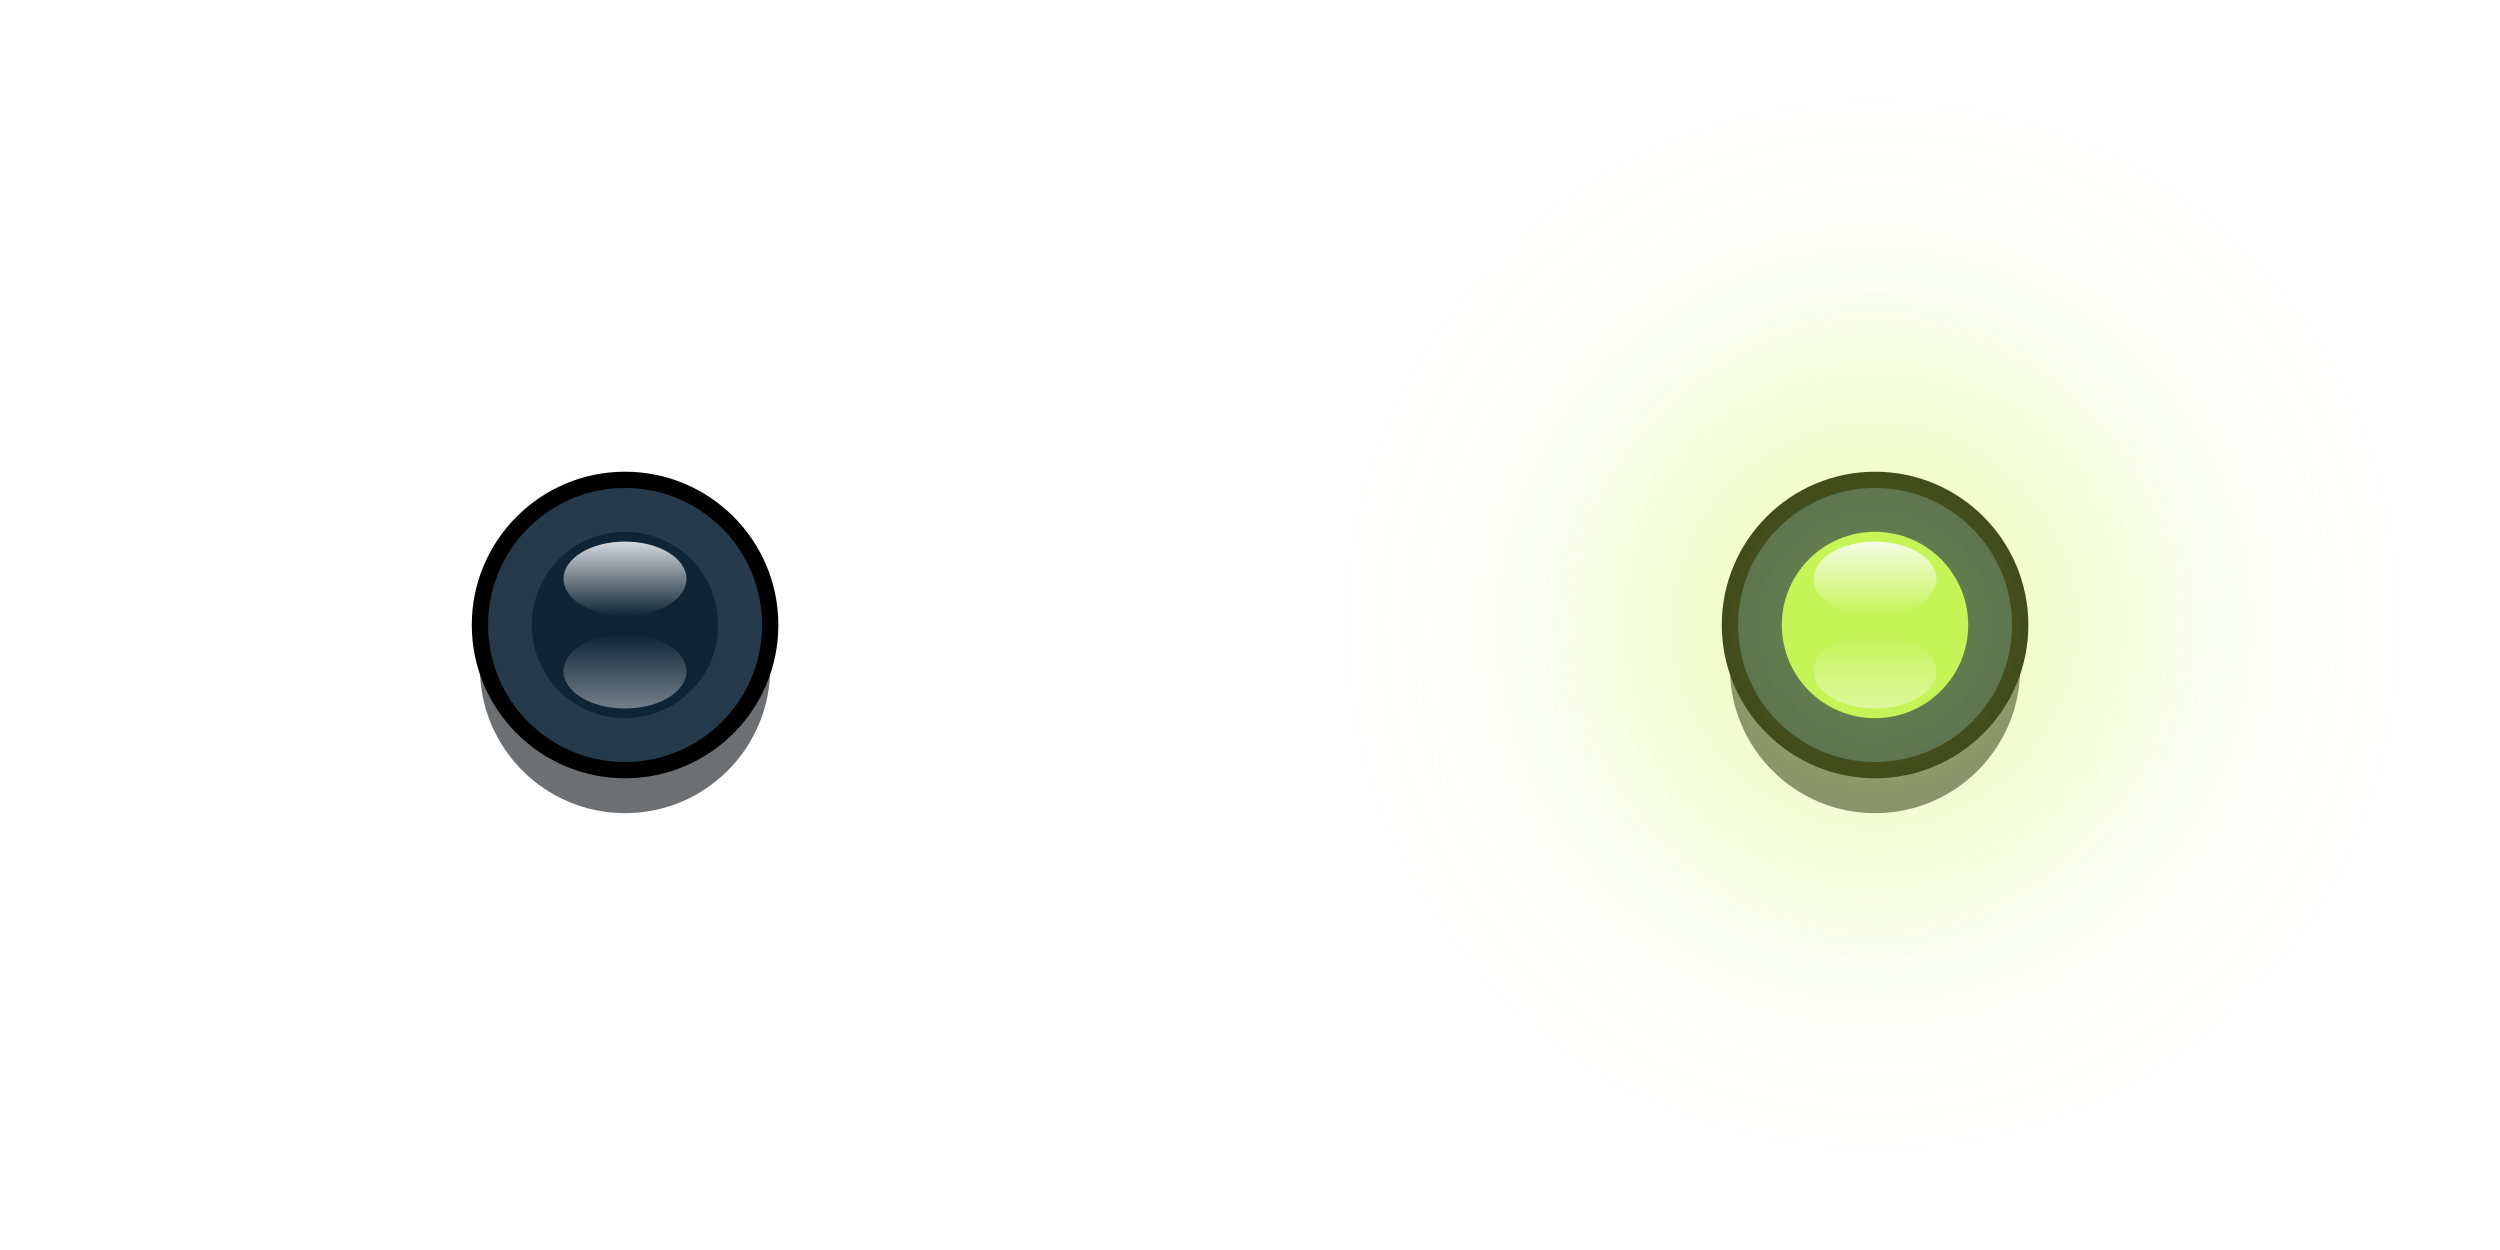
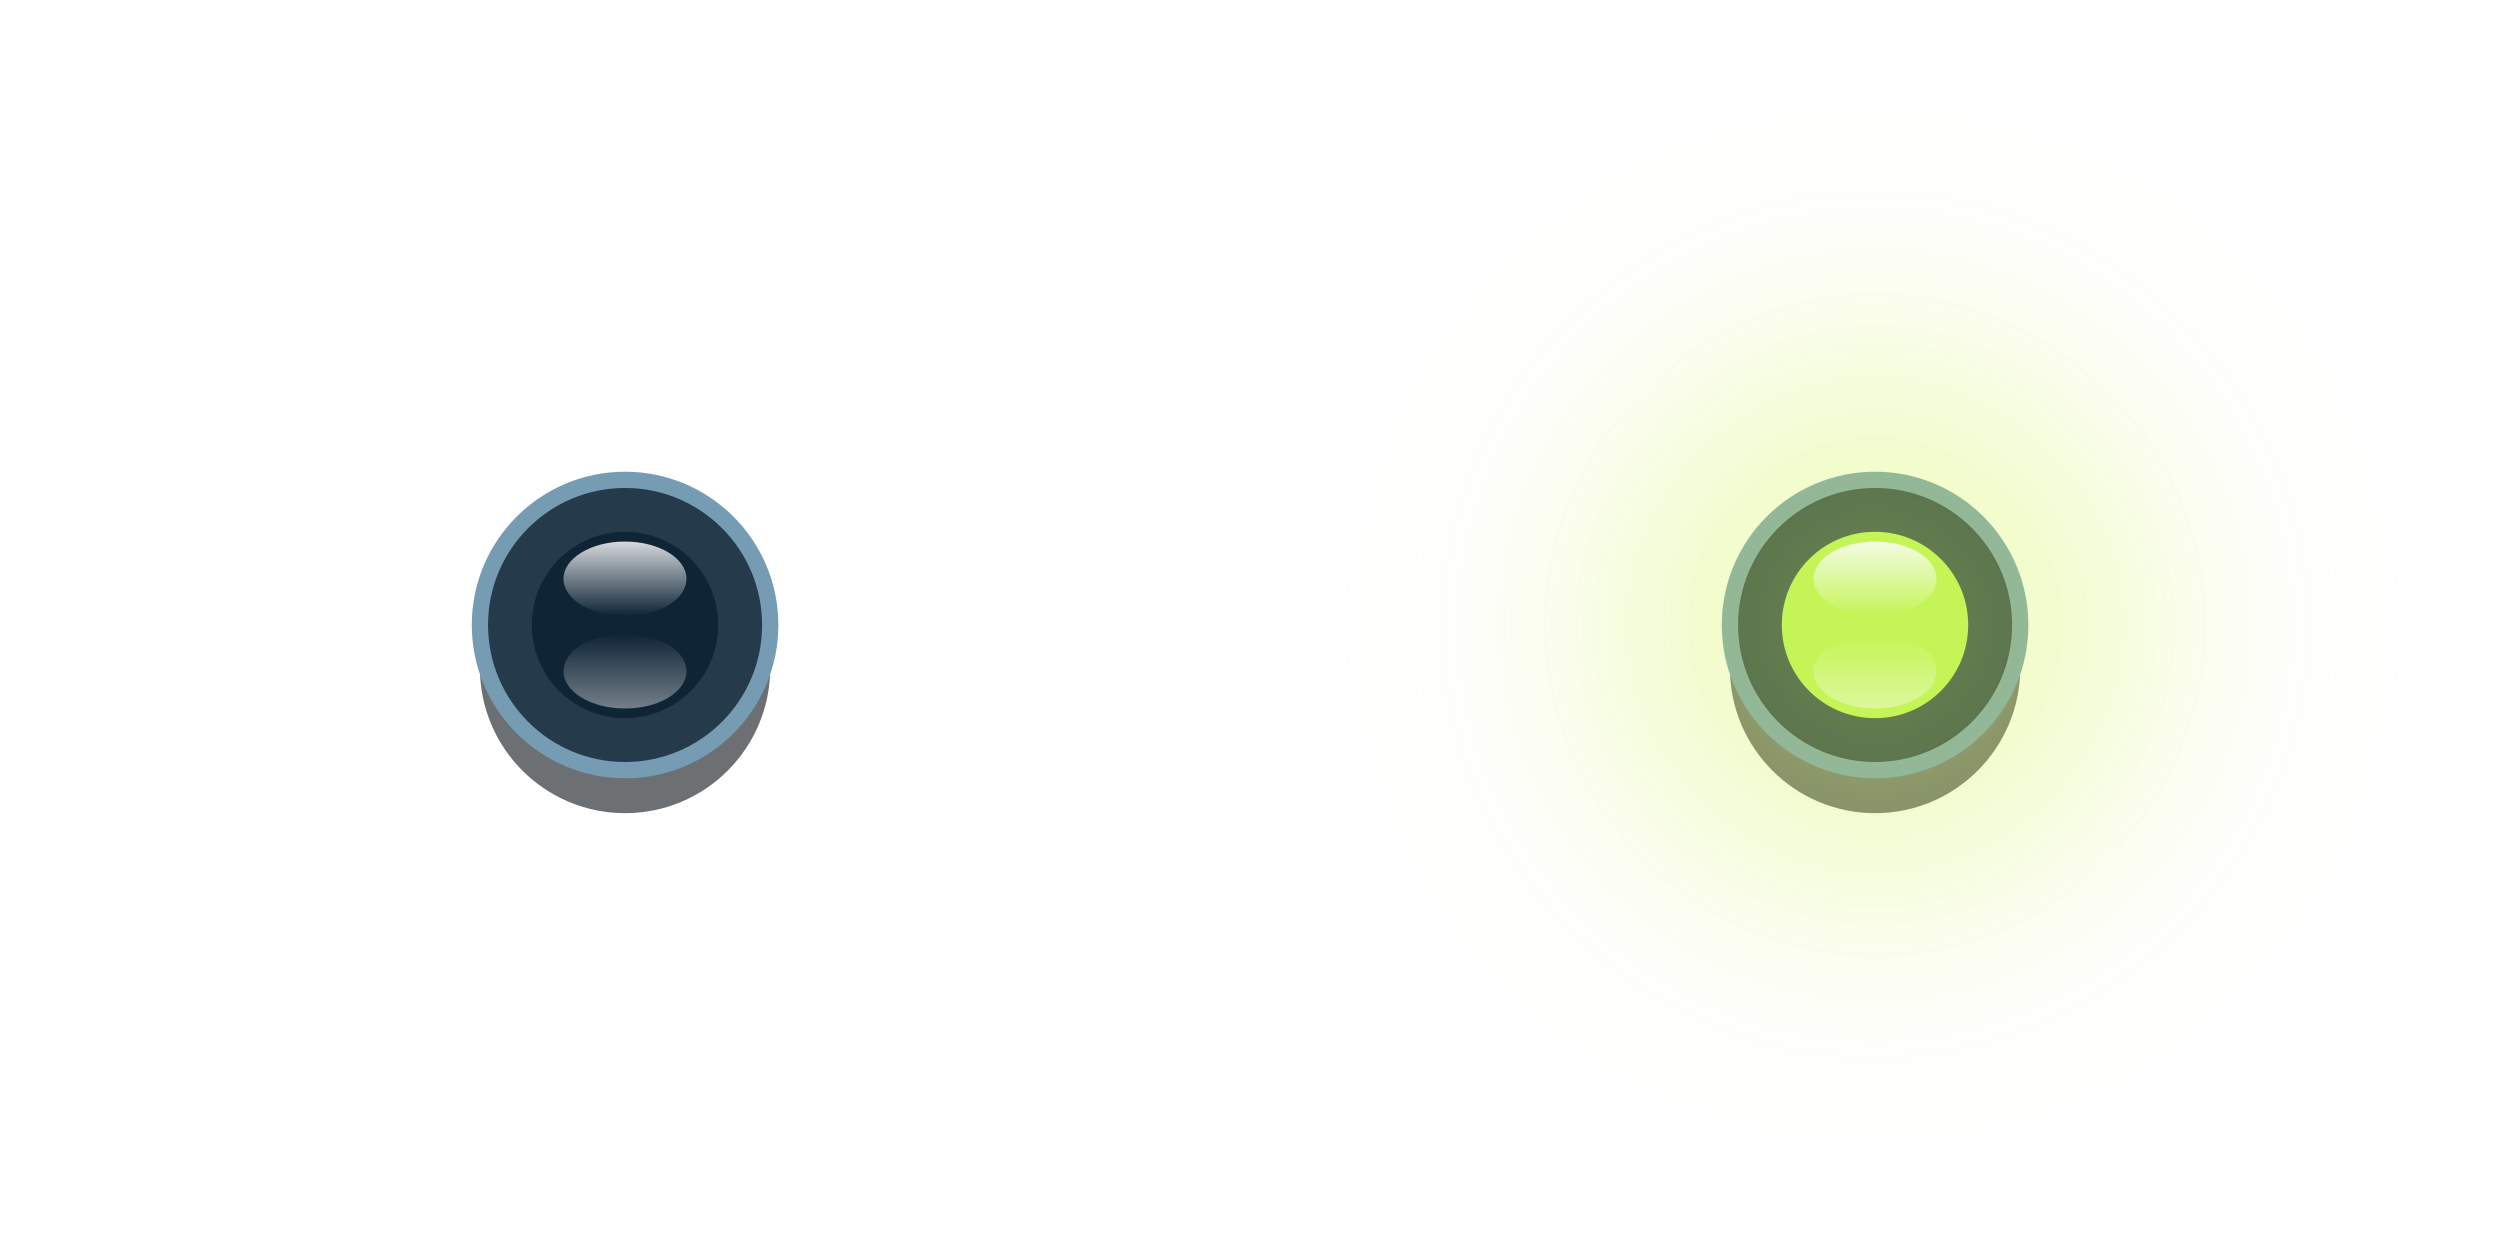
<svg xmlns="http://www.w3.org/2000/svg" xmlns:xlink="http://www.w3.org/1999/xlink" width="116.198" height="58.099" viewBox="0 0 30.744 15.372" version="1.1" id="svg7595" xml:space="preserve">
  <defs id="defs7589">
    <clipPath id="clip444">
      <path d="m 1201.582,338.199 h 18 v 18 h -18 z m 0,0" id="path24586" />
    </clipPath>
    <linearGradient id="SVGID_2_" gradientUnits="userSpaceOnUse" x1="-1249.257" y1="-1000.332" x2="-1249.257" y2="-999.228" gradientTransform="matrix(-0.8298846,0,0,-0.8298846,-988.0983,-758.4231)">
      <stop offset="0" style="stop-color:#FDFDFF" id="stop12" />
      <stop offset="1" style="stop-color:#FCFEFF;stop-opacity:0" id="stop14" />
    </linearGradient>
    <linearGradient id="SVGID_1_" gradientUnits="userSpaceOnUse" x1="1.5" y1="0.274" x2="1.5" y2="1.378" gradientTransform="matrix(0.8298846,0,0,0.8298846,47.39631,69.45589)">
      <stop offset="0" style="stop-color:#FDFDFF" id="stop5" />
      <stop offset="1" style="stop-color:#FCFEFF;stop-opacity:0" id="stop7" />
    </linearGradient>
    <filter style="color-interpolation-filters:sRGB" id="filter20" x="-0.661" y="-0.661" width="2.323" height="2.323">
      <feGaussianBlur stdDeviation="1.824" result="blur" id="feGaussianBlur18" />
      <feComposite in="SourceGraphic" in2="blur" operator="atop" result="composite1" id="feComposite18" />
      <feComposite in2="composite1" operator="in" result="composite2" id="feComposite19" />
      <feComposite in2="composite2" operator="in" result="composite3" id="feComposite20" />
    </filter>
    <clipPath id="clip444-8">
      <path d="m 1201.582,338.199 h 18 v 18 h -18 z m 0,0" id="path24586-2" />
    </clipPath>
    <filter style="color-interpolation-filters:sRGB" id="filter20-7" x="-0.462" y="-0.462" width="1.923" height="1.923">
      <feGaussianBlur stdDeviation="1.273" result="blur" id="feGaussianBlur18-1" />
      <feComposite in="SourceGraphic" in2="blur" operator="atop" result="composite1" id="feComposite18-1" />
      <feComposite in2="composite1" operator="in" result="composite2" id="feComposite19-5" />
      <feComposite in2="composite2" operator="in" result="composite3" id="feComposite20-2" />
    </filter>
    <clipPath clipPathUnits="userSpaceOnUse" id="clipPath11">
      <rect style="opacity:0.397;fill:#0f2435;stroke-width:1.895;stroke-linecap:square;stroke-miterlimit:4.2" id="rect11" width="15.372" height="15.372" x="40.955" y="63.024" />
    </clipPath>
    <clipPath clipPathUnits="userSpaceOnUse" id="clipPath12">
      <rect style="opacity:0.397;fill:#0f2435;stroke-width:1.895;stroke-linecap:square;stroke-miterlimit:4.2" id="rect12" width="15.372" height="15.372" x="40.955" y="63.024" />
    </clipPath>
    <clipPath clipPathUnits="userSpaceOnUse" id="clipPath13">
      <rect style="opacity:0.397;fill:#0f2435;stroke-width:1.895;stroke-linecap:square;stroke-miterlimit:4.2" id="rect13" width="15.372" height="15.372" x="40.955" y="63.024" />
    </clipPath>
    <clipPath clipPathUnits="userSpaceOnUse" id="clipPath14">
      <rect style="opacity:0.397;fill:#0f2435;stroke-width:1.116;stroke-linecap:square;stroke-miterlimit:4.2" id="rect14" width="9.052" height="9.052" x="44.115" y="66.184" />
    </clipPath>
    <linearGradient xlink:href="#SVGID_1_" id="linearGradient1" gradientUnits="userSpaceOnUse" gradientTransform="matrix(0.8298846,0,0,0.8298846,47.39631,69.45589)" x1="1.5" y1="0.274" x2="1.5" y2="1.378" />
    <linearGradient xlink:href="#SVGID_2_" id="linearGradient2" gradientUnits="userSpaceOnUse" gradientTransform="matrix(-0.8298846,0,0,-0.8298846,-988.0983,-758.4231)" x1="-1249.257" y1="-1000.332" x2="-1249.257" y2="-999.228" />
    <clipPath id="clip444-1">
      <path d="m 1201.582,338.199 h 18 v 18 h -18 z m 0,0" id="path24586-6" />
    </clipPath>
    <filter style="color-interpolation-filters:sRGB" id="filter20-1" x="-0.661" y="-0.661" width="2.323" height="2.323">
      <feGaussianBlur stdDeviation="1.824" result="blur" id="feGaussianBlur18-8" />
      <feComposite in="SourceGraphic" in2="blur" operator="atop" result="composite1" id="feComposite18-9" />
      <feComposite in2="composite1" operator="in" result="composite2" id="feComposite19-2" />
      <feComposite in2="composite2" operator="in" result="composite3" id="feComposite20-7" />
    </filter>
    <linearGradient xlink:href="#SVGID_1_" id="linearGradient3" gradientUnits="userSpaceOnUse" gradientTransform="matrix(0.8298846,0,0,0.8298846,47.39644,69.45589)" x1="1.5" y1="0.274" x2="1.5" y2="1.378" />
    <linearGradient xlink:href="#SVGID_2_" id="linearGradient4" gradientUnits="userSpaceOnUse" gradientTransform="matrix(-0.8298846,0,0,-0.8298846,-988.0982,-758.4231)" x1="-1249.257" y1="-1000.332" x2="-1249.257" y2="-999.228" />
    <clipPath id="clip444-2">
      <path d="m 1201.582,338.199 h 18 v 18 h -18 z m 0,0" id="path24586-3" />
    </clipPath>
    <filter style="color-interpolation-filters:sRGB" id="filter20-3" x="-0.661" y="-0.661" width="2.323" height="2.323">
      <feGaussianBlur stdDeviation="1.824" result="blur" id="feGaussianBlur18-87" />
      <feComposite in="SourceGraphic" in2="blur" operator="atop" result="composite1" id="feComposite18-4" />
      <feComposite in2="composite1" operator="in" result="composite2" id="feComposite19-27" />
      <feComposite in2="composite2" operator="in" result="composite3" id="feComposite20-79" />
    </filter>
+     <linearGradient id="SVGID_1_-6" gradientUnits="userSpaceOnUse" x1="19.842" y1="6.9124599e-06" x2="19.842" y2="39.684" gradientTransform="matrix(0.2116667,0,0,0.2116667,58.94682,77.04705)">
+       <stop offset="0" style="stop-color:#769cb4;stop-opacity:1;" id="stop3" />
+       <stop offset="0.5" style="stop-color:#3b566b;stop-opacity:1;" id="stop1" />
+       <stop offset="1" style="stop-color:#001122;stop-opacity:1;" id="stop5-1" />
+     </linearGradient>
+     <linearGradient xlink:href="#SVGID_1_-6" id="linearGradient9" x1="48.641" y1="68.825" x2="48.641" y2="72.596" gradientUnits="userSpaceOnUse" />
+     <linearGradient xlink:href="#SVGID_1_-6" id="linearGradient11" x1="64.013" y1="68.825" x2="64.013" y2="72.596" gradientUnits="userSpaceOnUse" />
  </defs>
  <g id="layer1" transform="translate(-40.95515,-63.02413)">
    <path style="fill:#02070b;fill-opacity:0.576;stroke:none;stroke-width:0.2;stroke-linecap:square;stroke-linejoin:miter;stroke-miterlimit:4;stroke-dasharray:none;stroke-opacity:1;paint-order:fill markers stroke" d="m 50.427,71.239 a 1.785,1.785 0 0 1 -1.785,1.785 1.785,1.785 0 0 1 -1.785,-1.785 1.785,1.785 0 0 1 1.785,-1.785 1.785,1.785 0 0 1 1.785,1.785 z" id="path19" />
    <path style="fill:#02070b;fill-opacity:0.576;stroke:none;stroke-width:0.2;stroke-linecap:square;stroke-linejoin:miter;stroke-miterlimit:4;stroke-dasharray:none;stroke-opacity:1;paint-order:fill markers stroke" d="m 65.799,71.239 a 1.785,1.785 0 0 1 -1.785,1.785 1.785,1.785 0 0 1 -1.785,-1.785 1.785,1.785 0 0 1 1.785,-1.785 1.785,1.785 0 0 1 1.785,1.785 z" id="path4" />
-     <path style="fill:#253a4b;fill-opacity:1;stroke:#000000;stroke-width:0.2;stroke-linecap:square;stroke-linejoin:miter;stroke-miterlimit:4;stroke-dasharray:none;stroke-opacity:1;paint-order:fill markers stroke" d="m 65.799,70.71 a 1.785,1.785 0 0 1 -1.785,1.785 1.785,1.785 0 0 1 -1.785,-1.785 1.785,1.785 0 0 1 1.785,-1.785 1.785,1.785 0 0 1 1.785,1.785 z" id="path2706-8" />
-     <path style="fill:#253a4b;fill-opacity:1;stroke:#000000;stroke-width:0.2;stroke-linecap:square;stroke-linejoin:miter;stroke-miterlimit:4;stroke-dasharray:none;stroke-opacity:1;paint-order:fill markers stroke" d="m 50.427,70.71 a 1.785,1.785 0 0 1 -1.785,1.785 1.785,1.785 0 0 1 -1.785,-1.785 1.785,1.785 0 0 1 1.785,-1.785 1.785,1.785 0 0 1 1.785,1.785 z" id="path2706" />
+     <path style="fill:#253a4b;fill-opacity:1;stroke:url(#linearGradient11);stroke-width:0.2;stroke-linecap:square;stroke-linejoin:miter;stroke-miterlimit:4;stroke-dasharray:none;stroke-opacity:1;paint-order:fill markers stroke" d="m 65.799,70.71 a 1.785,1.785 0 0 1 -1.785,1.785 1.785,1.785 0 0 1 -1.785,-1.785 1.785,1.785 0 0 1 1.785,-1.785 1.785,1.785 0 0 1 1.785,1.785 z" id="path2706-8" />
+     <path style="fill:#253a4b;fill-opacity:1;stroke:url(#linearGradient9);stroke-width:0.2;stroke-linecap:square;stroke-linejoin:miter;stroke-miterlimit:4;stroke-dasharray:none;stroke-opacity:1;paint-order:fill markers stroke" d="m 50.427,70.71 a 1.785,1.785 0 0 1 -1.785,1.785 1.785,1.785 0 0 1 -1.785,-1.785 1.785,1.785 0 0 1 1.785,-1.785 1.785,1.785 0 0 1 1.785,1.785 z" id="path2706" />
    <circle style="fill:#0f2435;fill-opacity:1;stroke-width:1.672;stroke-linecap:square;stroke-miterlimit:4.2" id="path1" cx="48.641" cy="70.71" r="1.146" />
    <ellipse fill="url(#SVGID_1_)" cx="48.641" cy="70.142" rx="0.756" ry="0.458" id="ellipse10" style="opacity:0.834;fill:url(#linearGradient3);stroke-width:0.83" />
    <ellipse opacity="0.3" fill="url(#SVGID_2_)" cx="48.641" cy="71.279" rx="0.756" ry="0.458" id="ellipse17" style="opacity:0.42;fill:url(#linearGradient4);stroke-width:0.83" />
    <g id="layer1-1" transform="translate(15.37215,-2.9149795e-5)">
      <circle style="opacity:0.397;mix-blend-mode:normal;fill:#d2f456;fill-opacity:1;stroke-width:1.8;stroke-linecap:square;stroke-miterlimit:4.2;filter:url(#filter20-7)" id="path2" cx="48.641" cy="70.71" r="3.309" transform="matrix(1.69817,0,0,1.69817,-33.95976,-49.36769)" clip-path="url(#clipPath14)" />
      <circle style="fill:#c5f456;fill-opacity:1;stroke-width:1.672;stroke-linecap:square;stroke-miterlimit:4.2" id="path1-4" cx="48.641" cy="70.71" r="1.146" clip-path="url(#clipPath13)" />
      <ellipse fill="url(#SVGID_1_)" cx="48.641" cy="70.142" rx="0.756" ry="0.458" id="ellipse10-2" style="opacity:0.834;fill:url(#linearGradient1);stroke-width:0.83" clip-path="url(#clipPath12)" />
      <ellipse opacity="0.3" fill="url(#SVGID_2_)" cx="48.641" cy="71.279" rx="0.756" ry="0.458" id="ellipse17-3" style="opacity:0.42;fill:url(#linearGradient2);stroke-width:0.83" clip-path="url(#clipPath11)" />
    </g>
  </g>
</svg>
